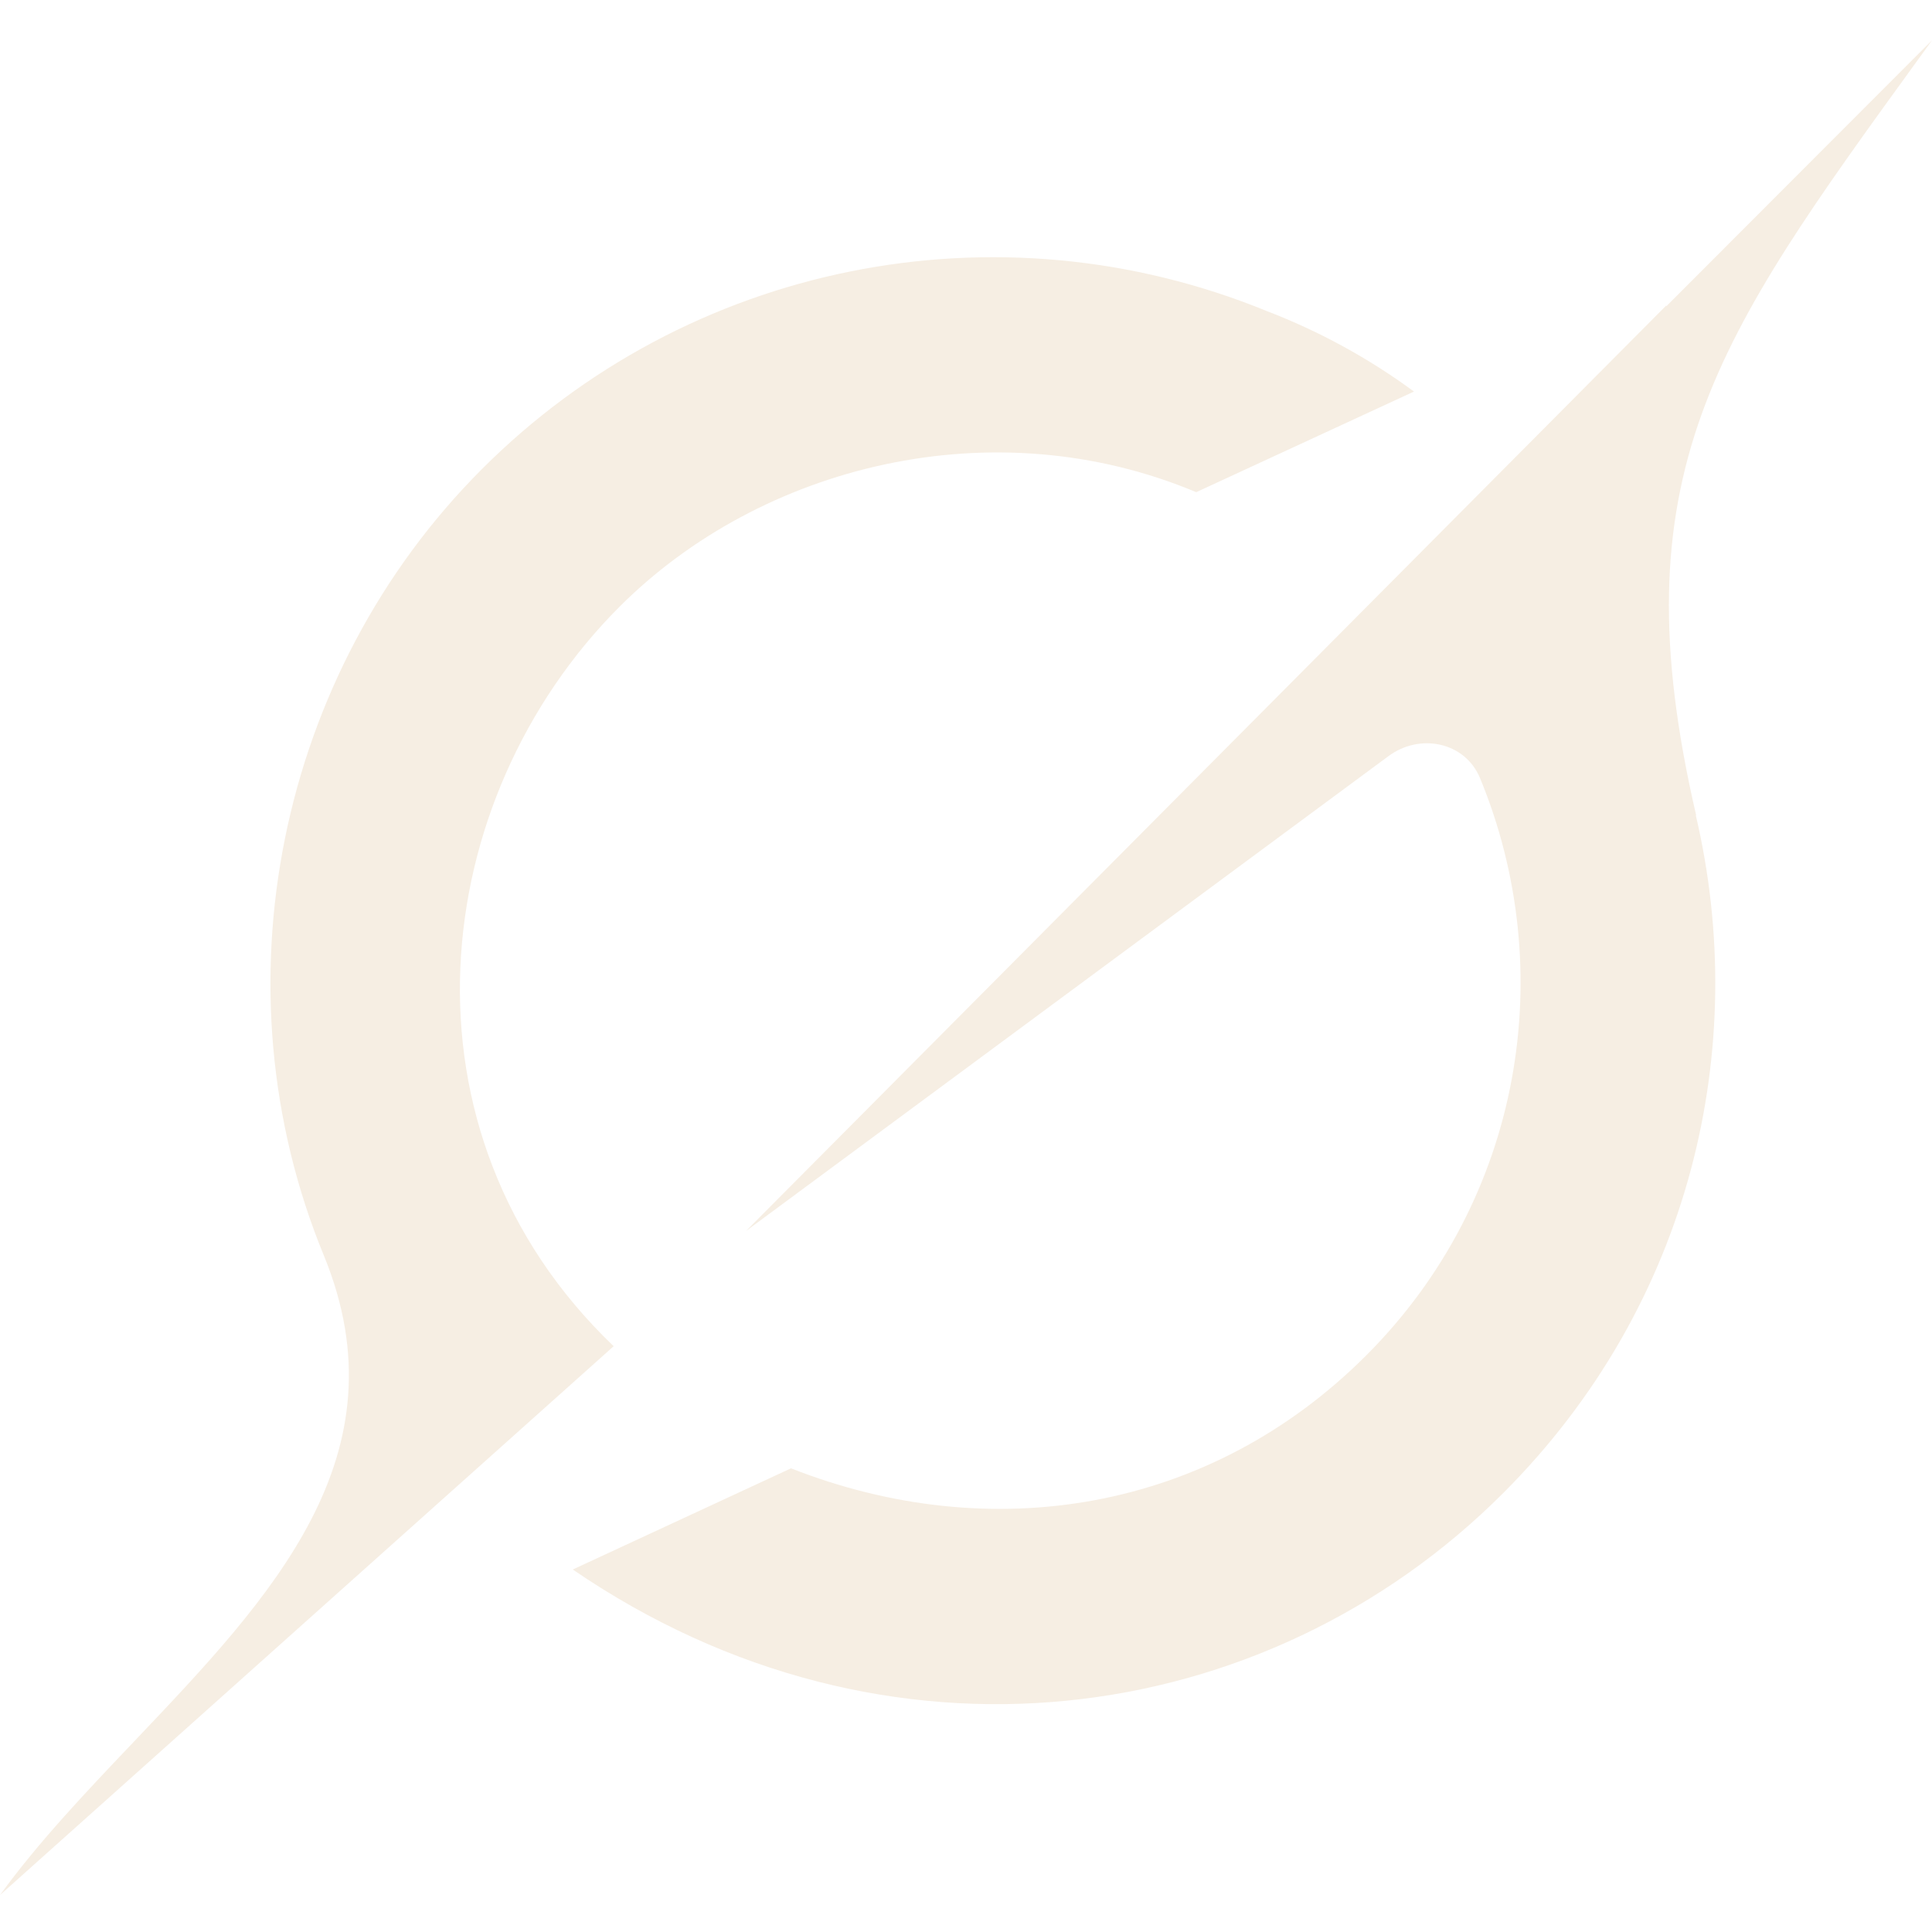
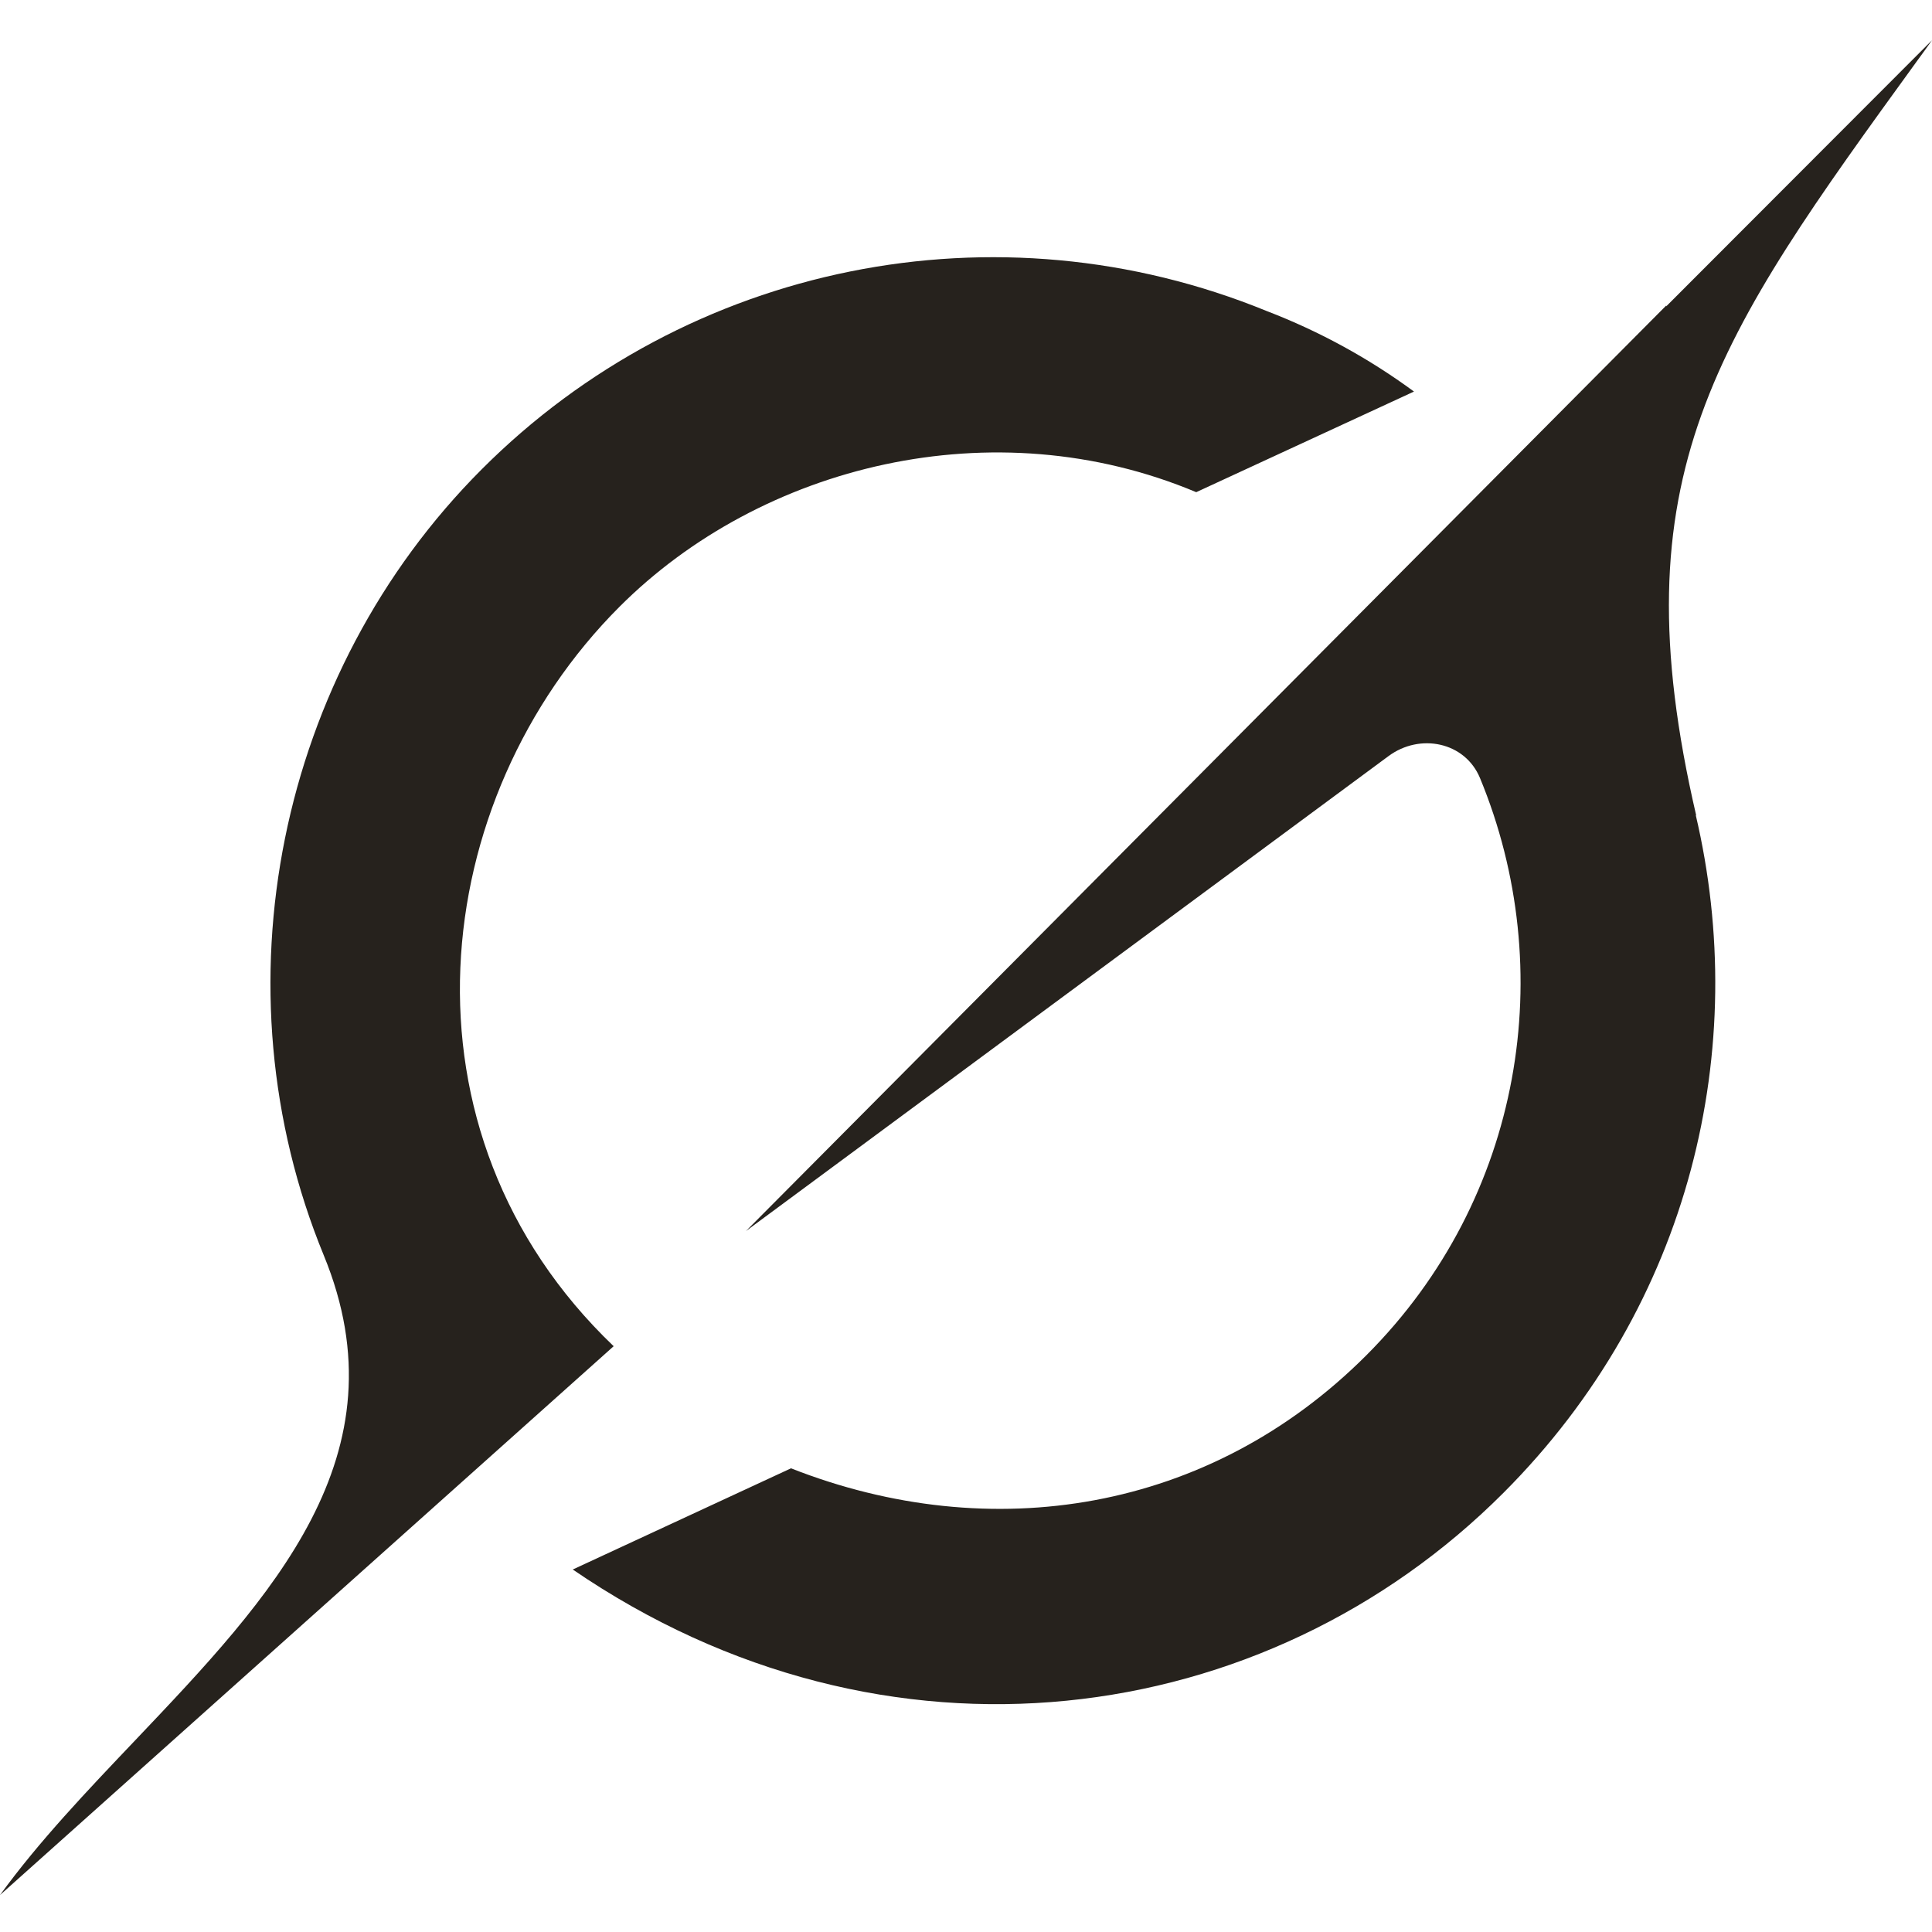
- <svg xmlns="http://www.w3.org/2000/svg" fill="#f6eee3" fill-rule="evenodd" height="1em" style="flex:none;line-height:1" viewBox="0 0 24 24" width="1em">
+ <svg xmlns="http://www.w3.org/2000/svg" fill="#26221d" fill-rule="evenodd" height="1em" style="flex:none;line-height:1" viewBox="0 0 24 24" width="1em">
  <path d="M9.27 15.29l7.978-5.897c.391-.29.95-.177 1.137.272.98 2.369.542 5.215-1.41 7.169-1.951 1.954-4.667 2.382-7.149 1.406l-2.711 1.257c3.889 2.661 8.611 2.003 11.562-.953 2.341-2.344 3.066-5.539 2.388-8.42l.006.007c-.983-4.232.242-5.924 2.75-9.383.06-.082.12-.164.179-.248l-3.301 3.305v-.01L9.267 15.292M7.623 16.723c-2.792-2.67-2.31-6.801.071-9.184 1.761-1.763 4.647-2.483 7.166-1.425l2.705-1.25a7.808 7.808 0 00-1.829-1A8.975 8.975 0 005.984 5.83c-2.533 2.536-3.33 6.436-1.962 9.764 1.022 2.487-.653 4.246-2.34 6.022-.599.63-1.199 1.259-1.682 1.925l7.62-6.815" />
</svg>
